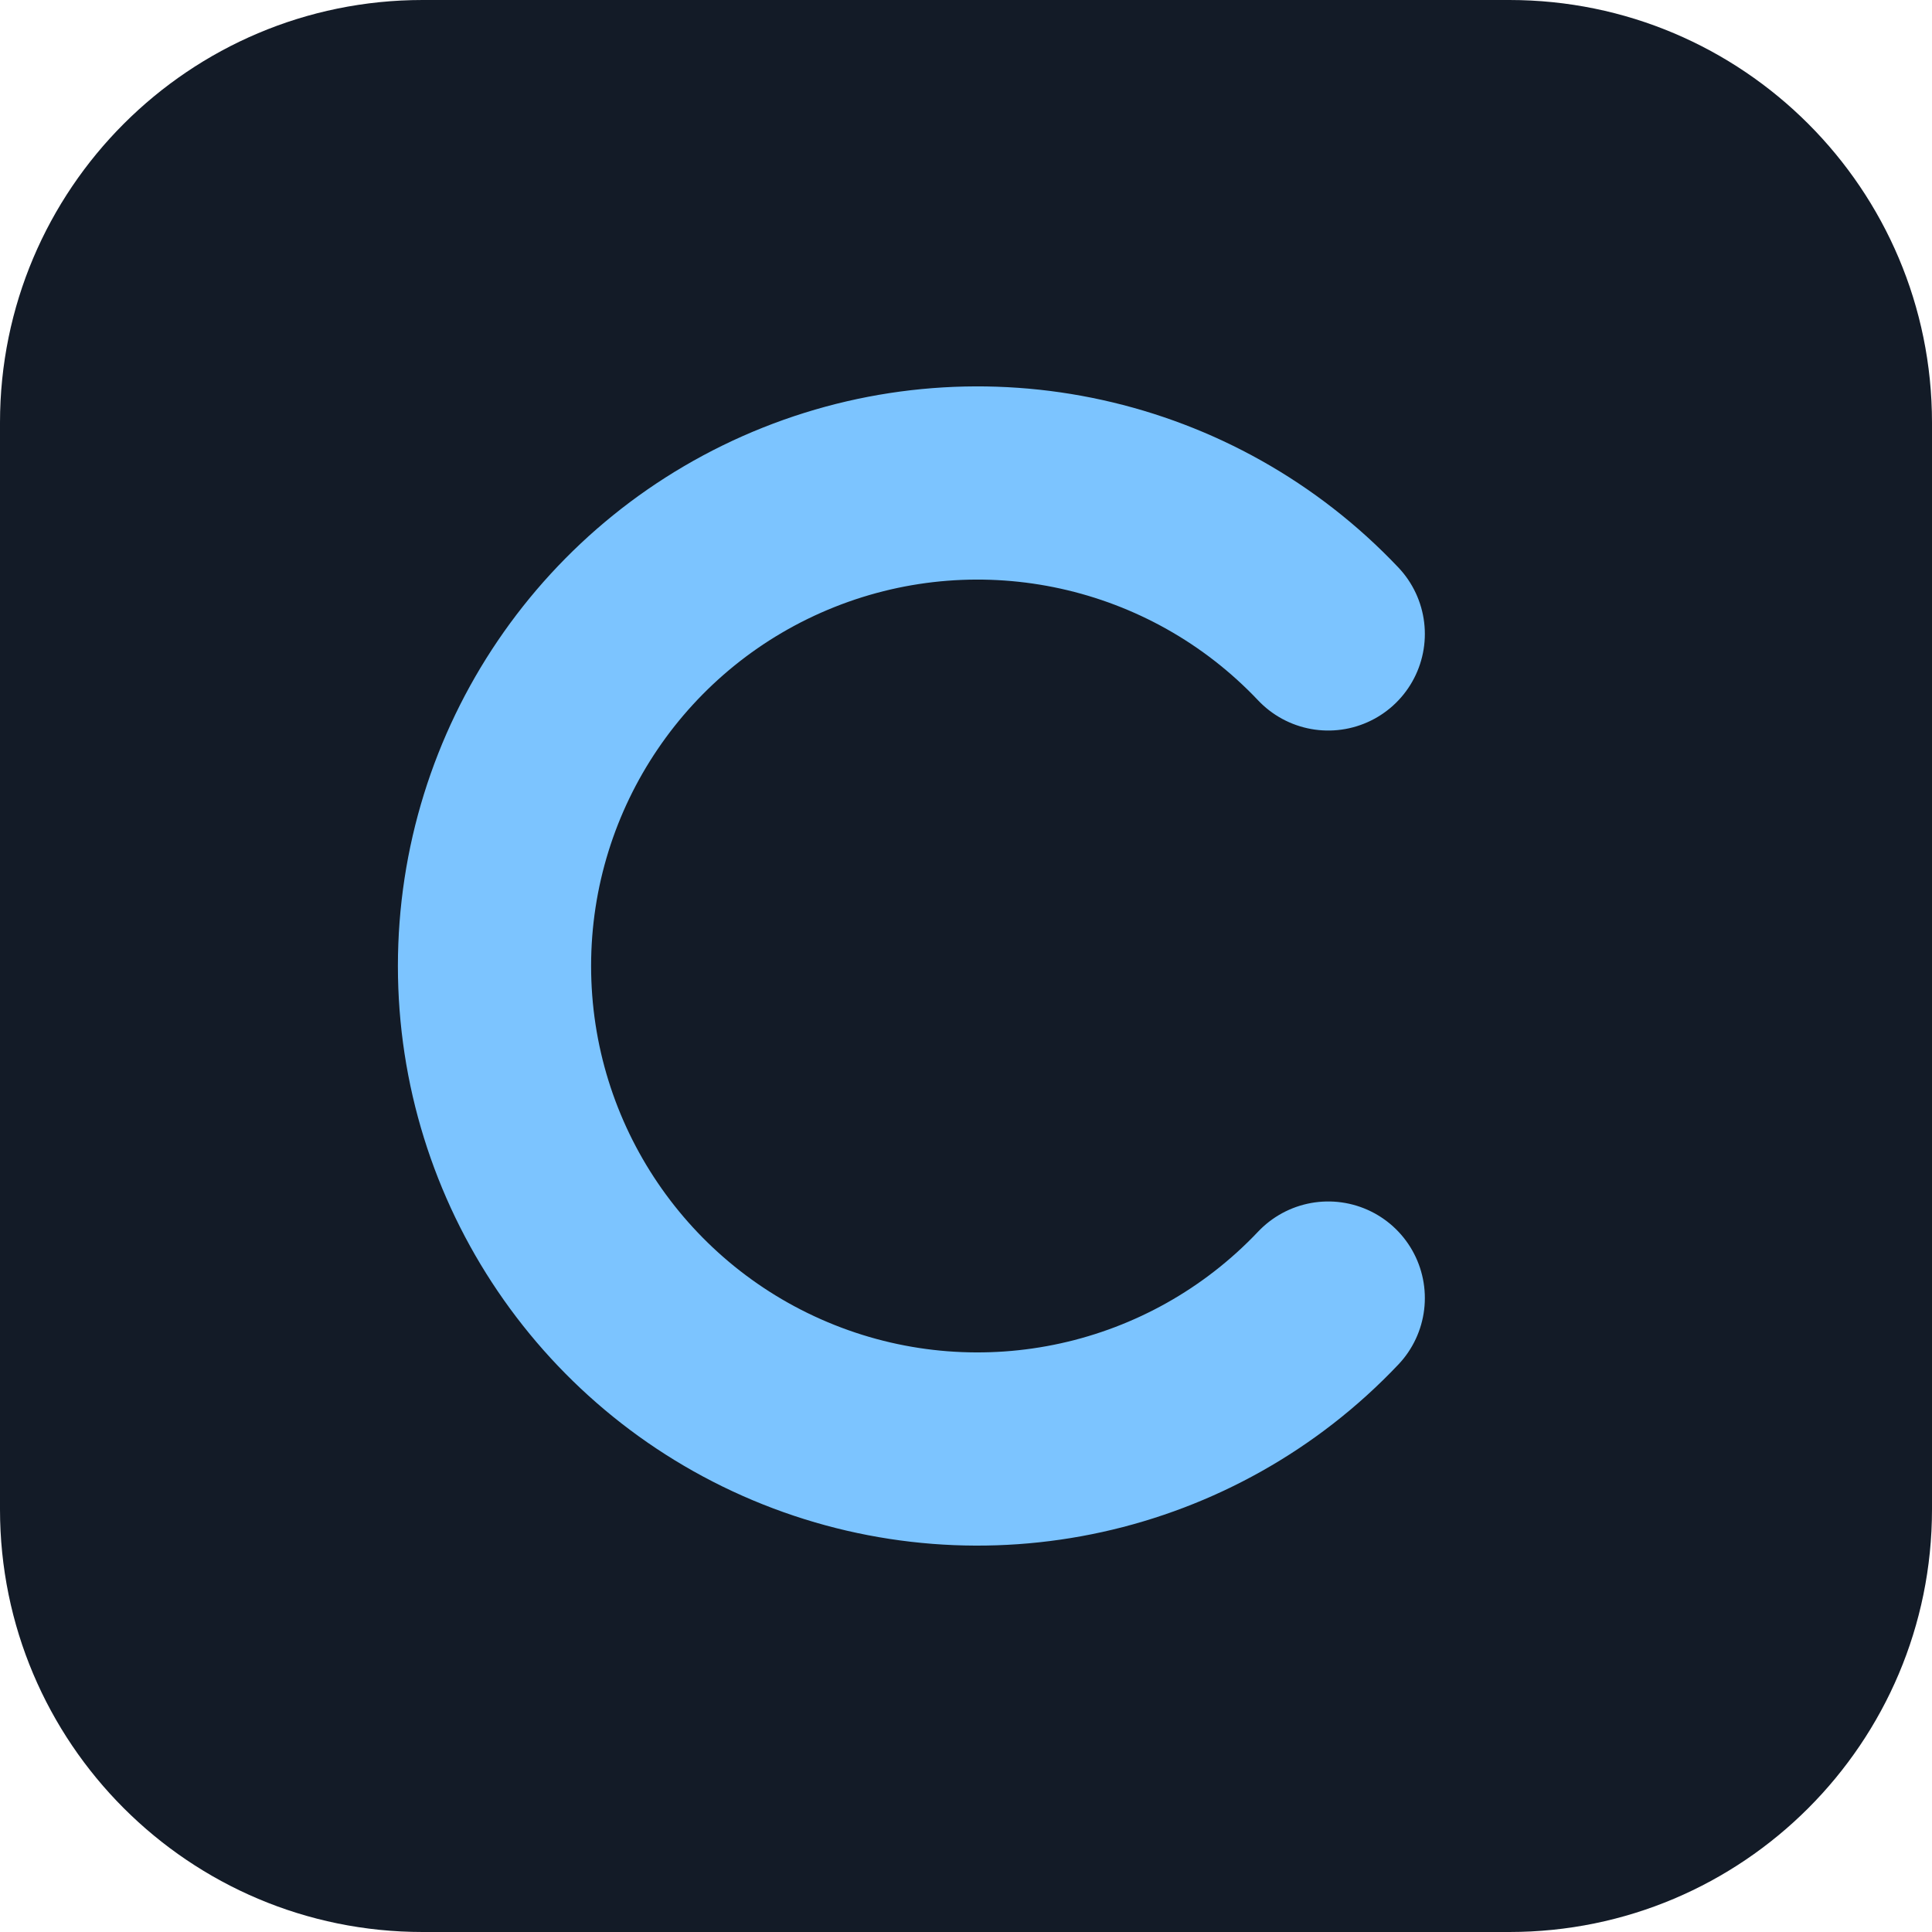
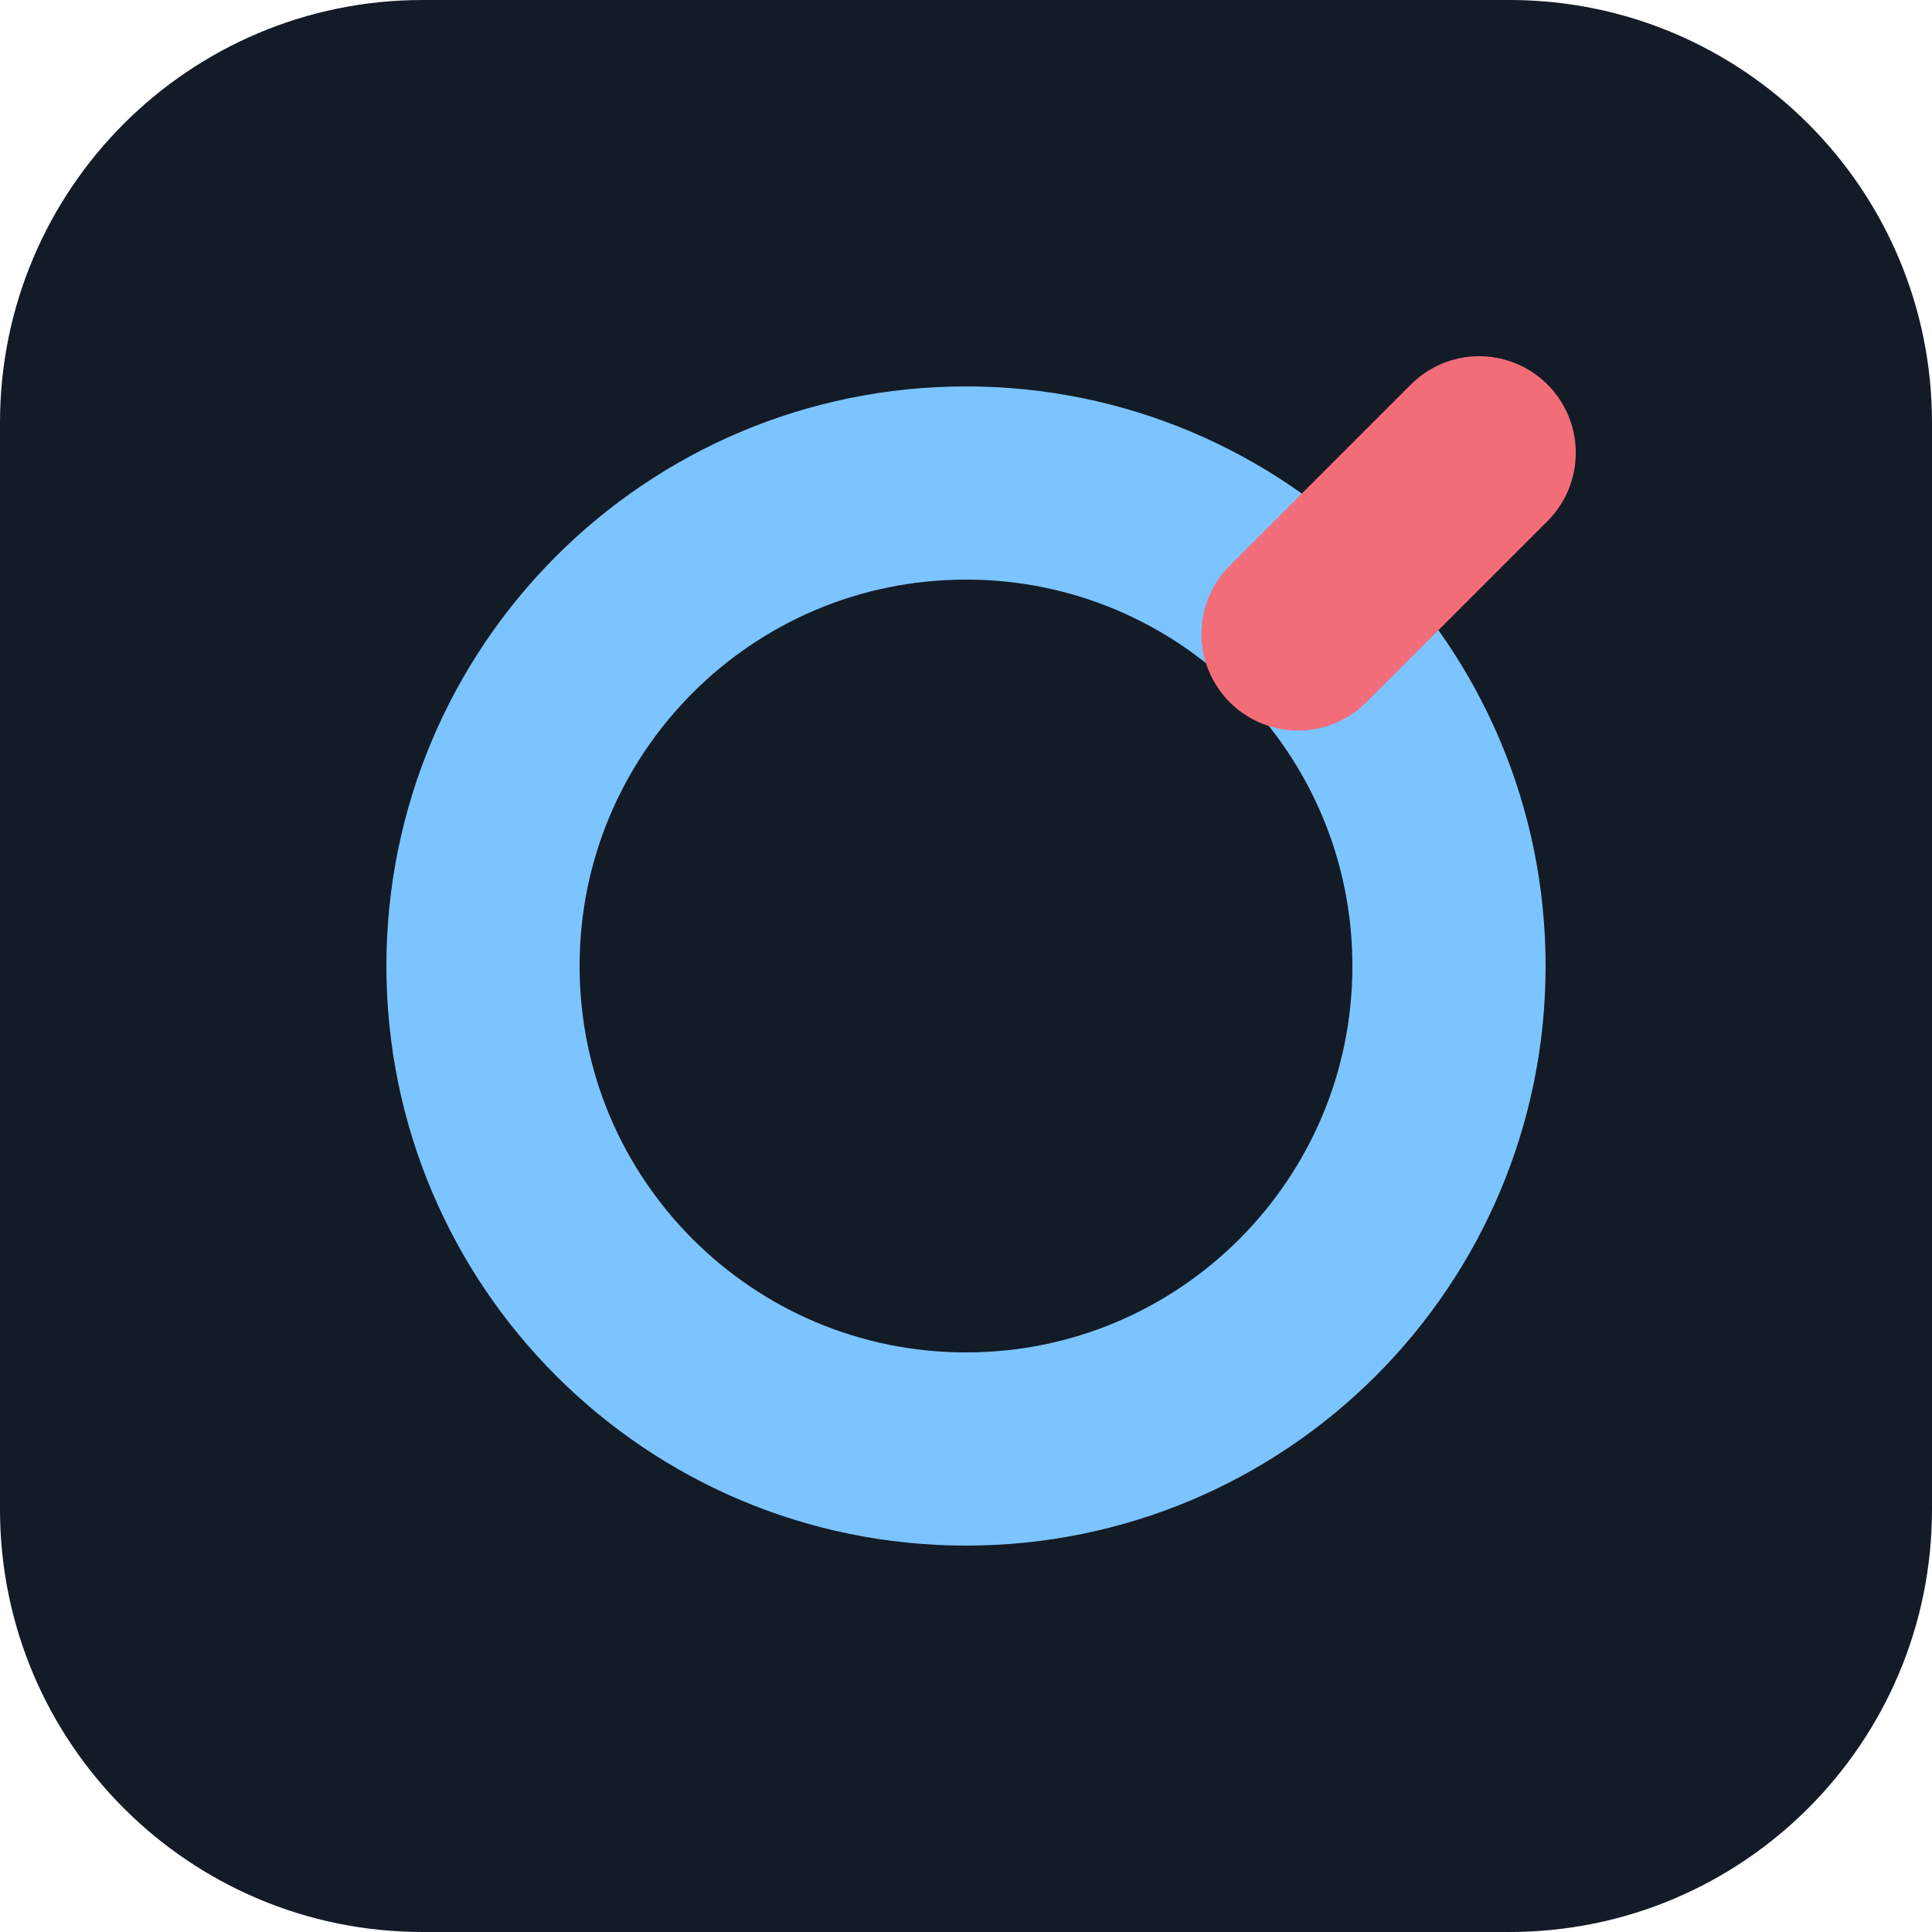
<svg xmlns="http://www.w3.org/2000/svg" viewBox="0 0 32 32">
  <rect width="32" height="32" rx="7" fill="#131b27" />
-   <path d="M22 10.5a8 8 0 1 0 0 11" fill="none" stroke="#7cc4ff" stroke-width="3.2" stroke-linecap="round" />
+   <circle cx="16" cy="16" r="8" fill="none" stroke="#7cc4ff" stroke-width="3.2" />
+   <path d="M21.5 10.5l3-3" fill="none" stroke="#f26d78" stroke-width="3.2" stroke-linecap="round" />
</svg>
